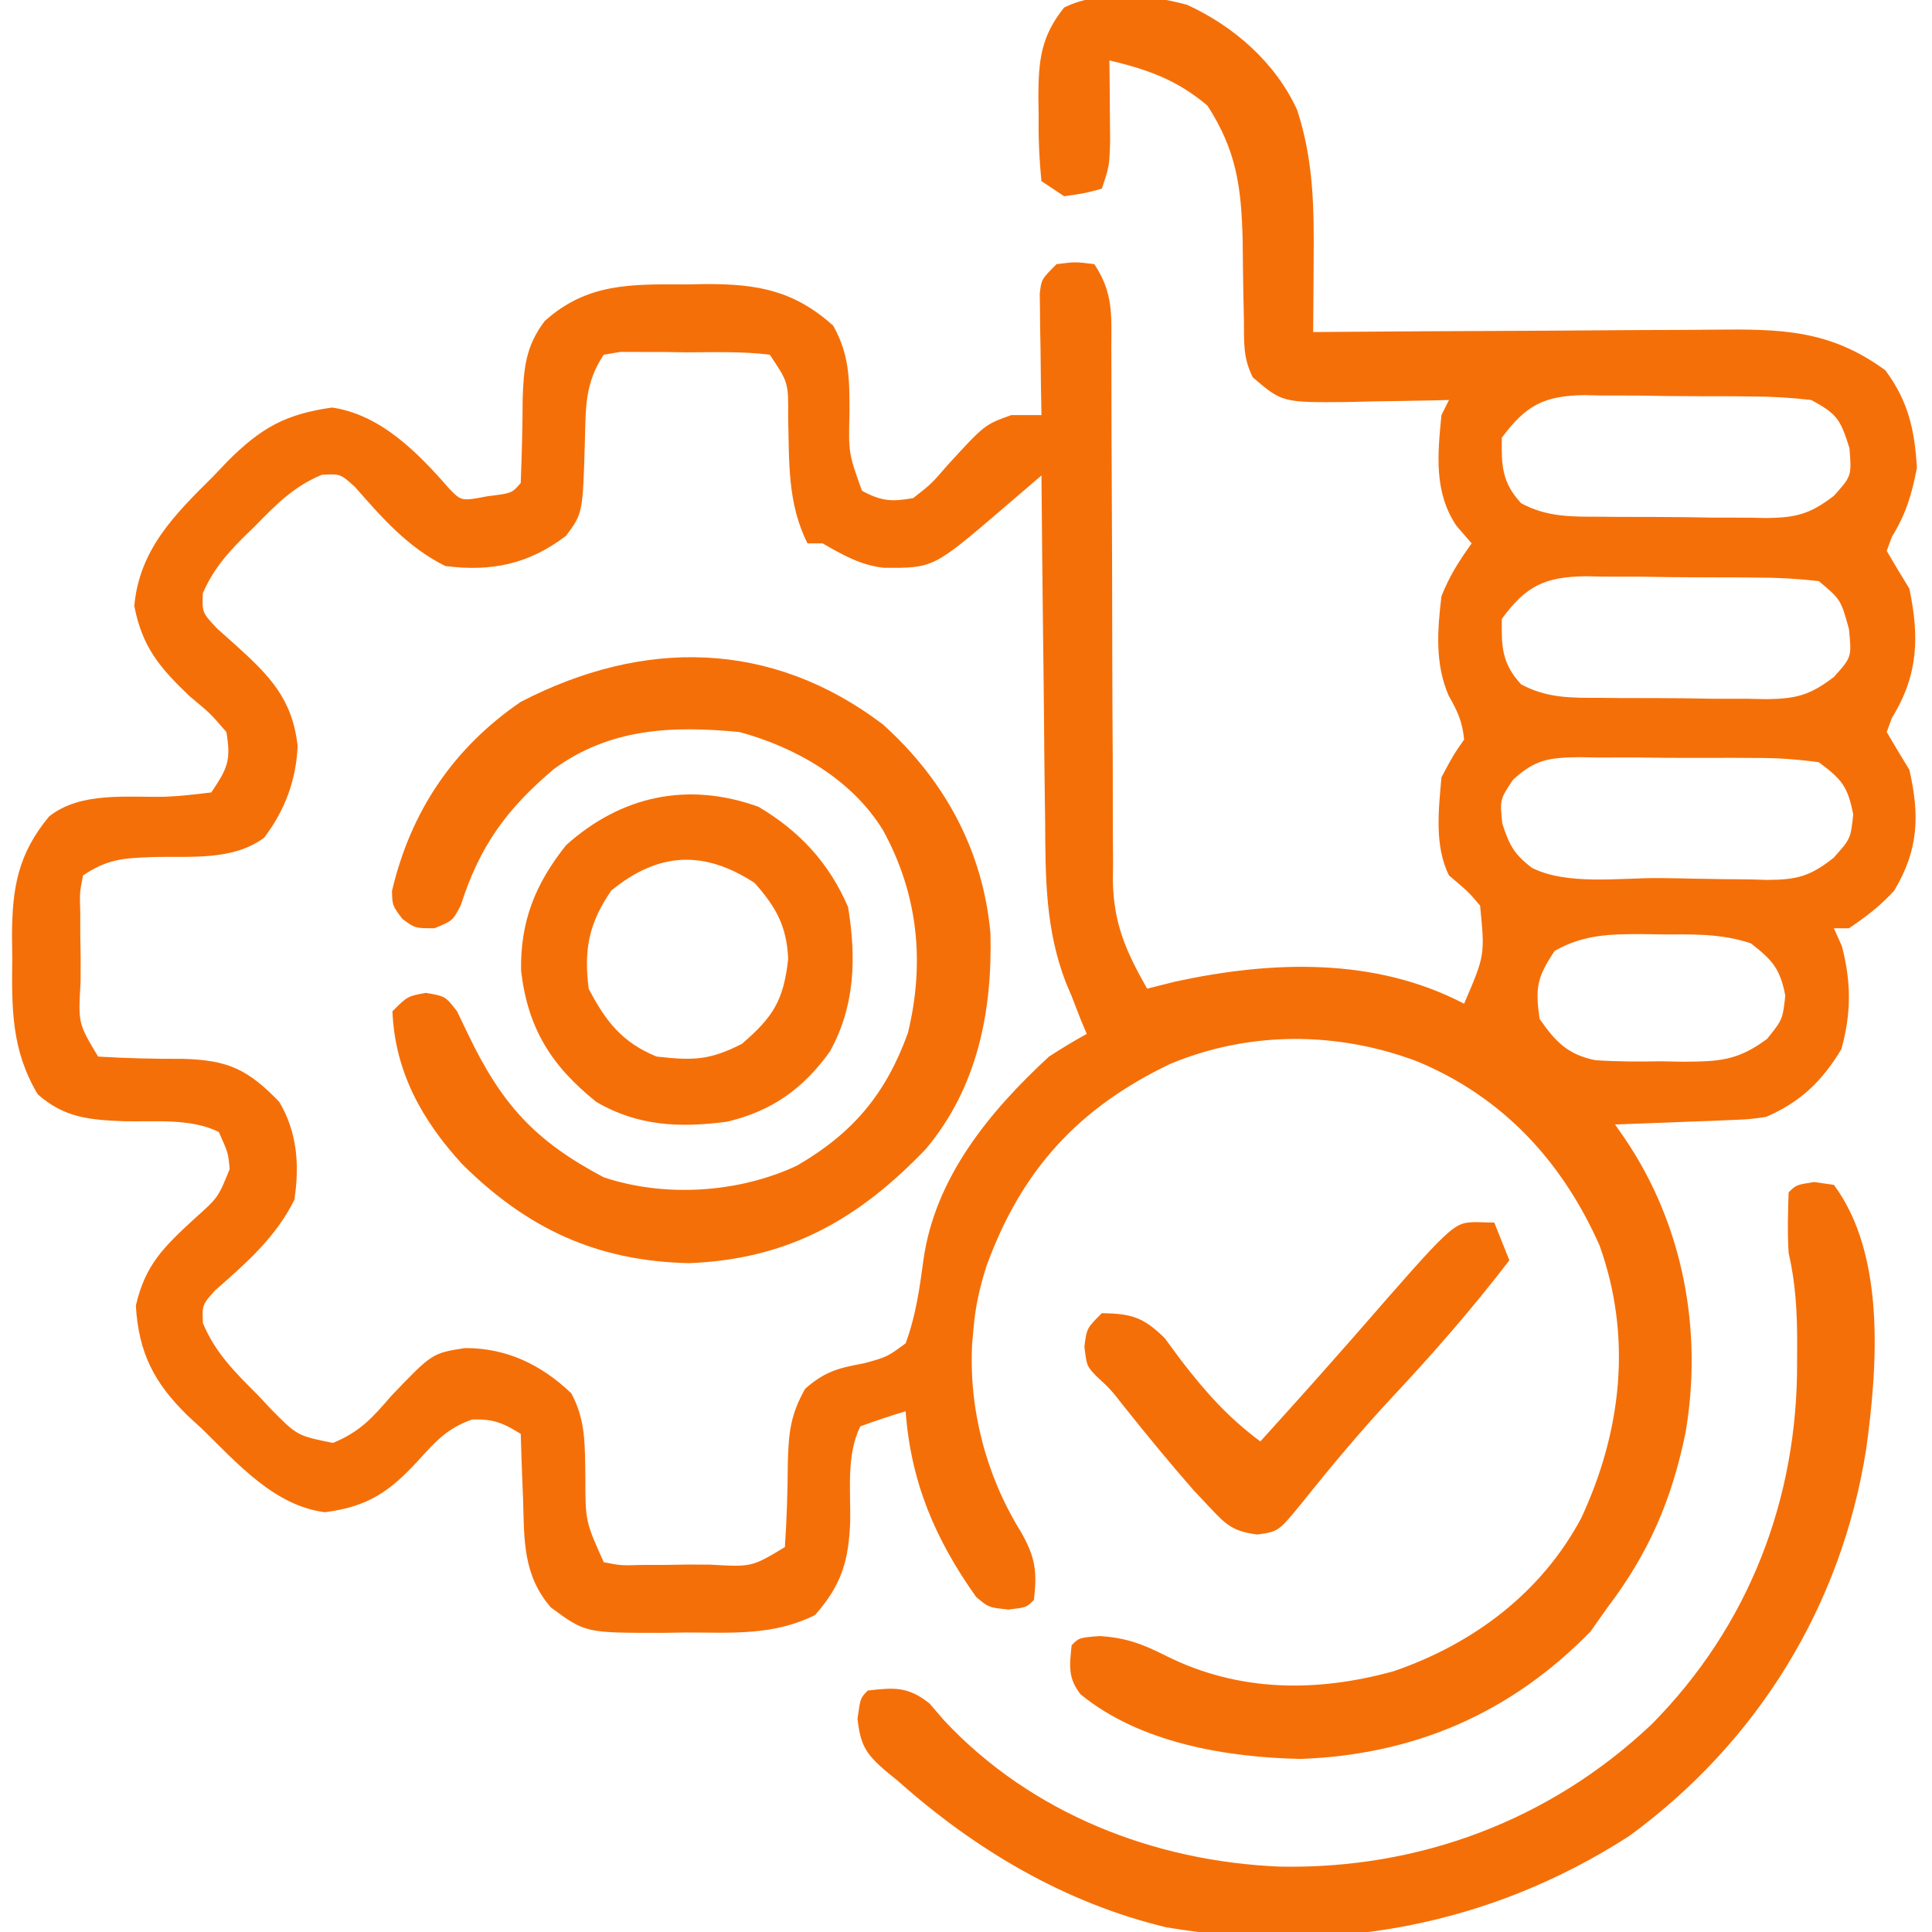
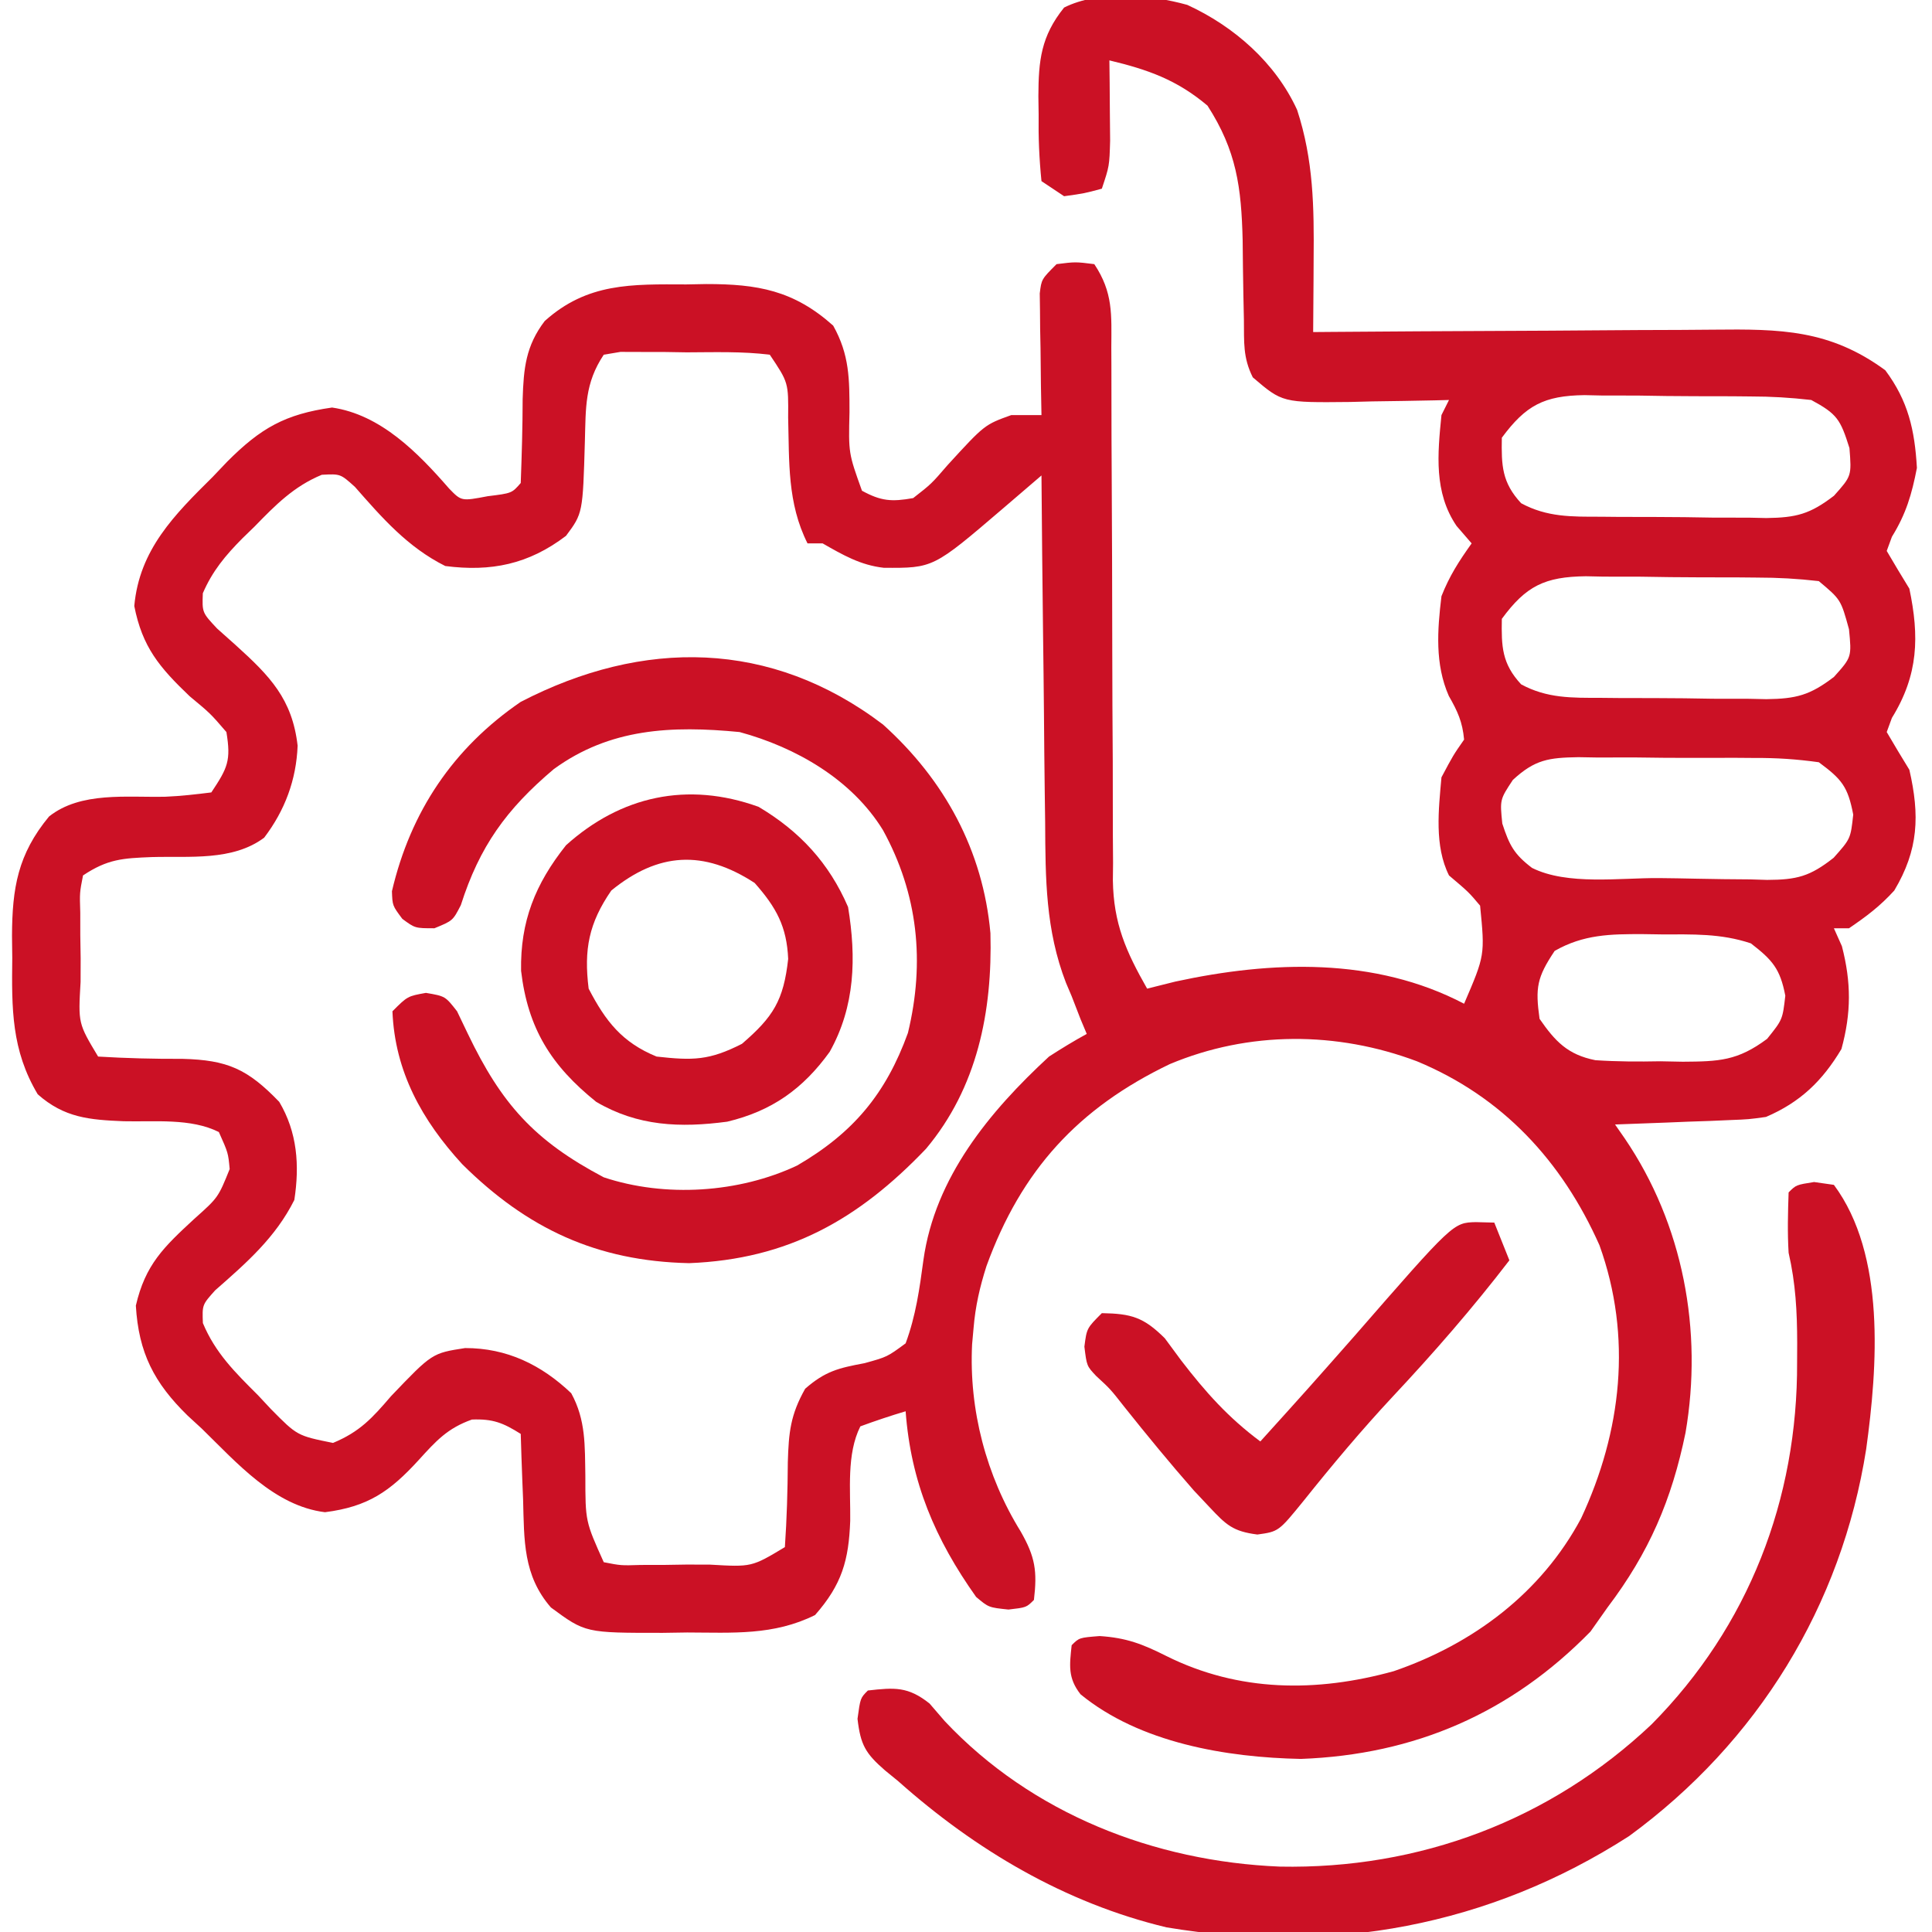
<svg xmlns="http://www.w3.org/2000/svg" version="1.1" width="256" height="256">
-   <path d="M0 0 C6.199 2.85 11.686 7.659 14.551 13.914 C16.724 20.553 16.802 26.813 16.738 33.727 C16.734 34.653 16.729 35.58 16.725 36.535 C16.713 38.807 16.696 41.079 16.676 43.352 C17.487 43.345 18.298 43.338 19.134 43.331 C26.799 43.271 34.464 43.226 42.129 43.196 C46.069 43.181 50.009 43.159 53.949 43.125 C57.756 43.093 61.561 43.075 65.368 43.067 C66.816 43.061 68.264 43.051 69.713 43.034 C78.589 42.939 85.12 43.011 92.488 48.414 C95.523 52.489 96.385 56.313 96.676 61.352 C95.995 64.869 95.238 67.441 93.363 70.477 C93.023 71.405 93.023 71.405 92.676 72.352 C93.655 74.03 94.659 75.695 95.676 77.352 C97.003 83.68 96.891 88.764 93.363 94.477 C93.023 95.405 93.023 95.405 92.676 96.352 C93.655 98.03 94.659 99.695 95.676 101.352 C97.061 107.389 96.904 111.944 93.676 117.352 C91.786 119.427 90.029 120.749 87.676 122.352 C87.016 122.352 86.356 122.352 85.676 122.352 C86.026 123.135 86.377 123.919 86.738 124.727 C87.981 129.53 87.987 133.553 86.676 138.352 C84.149 142.589 81.212 145.408 76.676 147.352 C74.386 147.67 74.386 147.67 71.91 147.766 C71.021 147.804 70.131 147.843 69.215 147.883 C67.834 147.929 67.834 147.929 66.426 147.977 C65.49 148.015 64.554 148.054 63.59 148.094 C61.285 148.188 58.981 148.273 56.676 148.352 C57.096 148.955 57.515 149.558 57.948 150.179 C65.716 161.596 68.337 175.681 66.016 189.195 C64.19 198.078 61.205 205.05 55.676 212.352 C54.562 213.929 54.562 213.929 53.426 215.539 C42.866 226.339 30.14 231.862 15.051 232.418 C5.188 232.224 -6.293 230.298 -14.148 223.855 C-15.847 221.683 -15.606 220.025 -15.324 217.352 C-14.324 216.352 -14.324 216.352 -11.609 216.137 C-8.053 216.369 -5.927 217.199 -2.762 218.789 C6.816 223.558 17.099 223.632 27.363 220.789 C37.875 217.175 46.888 210.436 52.18 200.539 C57.546 189.043 58.987 176.497 54.613 164.352 C49.655 153.212 41.783 144.685 30.426 139.977 C19.808 135.986 8.165 135.953 -2.324 140.352 C-14.443 146.168 -21.986 154.384 -26.613 167.117 C-27.5 169.904 -28.081 172.431 -28.324 175.352 C-28.387 176.054 -28.451 176.757 -28.516 177.48 C-28.947 186.142 -26.652 194.9 -22.074 202.289 C-20.148 205.659 -19.87 207.535 -20.324 211.352 C-21.324 212.352 -21.324 212.352 -23.695 212.625 C-26.324 212.352 -26.324 212.352 -27.984 210.953 C-33.423 203.287 -36.627 195.759 -37.324 186.352 C-39.345 186.953 -41.345 187.625 -43.324 188.352 C-45.17 192.042 -44.613 196.777 -44.666 200.879 C-44.862 206.09 -45.756 209.298 -49.324 213.352 C-54.826 216.088 -60.246 215.682 -66.262 215.664 C-67.334 215.68 -68.405 215.696 -69.51 215.713 C-79.753 215.719 -79.753 215.719 -84.324 212.352 C-88.031 208.091 -87.863 203.428 -88.012 198.039 C-88.046 197.203 -88.08 196.367 -88.115 195.506 C-88.197 193.455 -88.262 191.403 -88.324 189.352 C-90.656 187.883 -92.01 187.339 -94.793 187.449 C-98.032 188.604 -99.521 190.255 -101.824 192.789 C-105.656 196.992 -108.574 199.001 -114.262 199.727 C-120.952 198.907 -125.934 193.192 -130.574 188.664 C-131.198 188.09 -131.822 187.516 -132.465 186.924 C-136.902 182.587 -138.956 178.613 -139.324 172.352 C-138.062 166.913 -135.643 164.609 -131.574 160.852 C-128.414 158.031 -128.414 158.031 -126.891 154.258 C-127.088 152.116 -127.088 152.116 -128.324 149.352 C-132.049 147.489 -136.803 148.02 -140.939 147.922 C-145.463 147.733 -148.798 147.473 -152.324 144.352 C-155.818 138.5 -155.78 132.982 -155.699 126.289 C-155.717 124.838 -155.717 124.838 -155.734 123.357 C-155.708 117.042 -154.975 112.555 -150.824 107.539 C-146.613 104.205 -140.523 105.04 -135.396 104.922 C-133.365 104.838 -131.341 104.604 -129.324 104.352 C-127.148 101.088 -126.701 100.139 -127.324 96.352 C-129.448 93.886 -129.448 93.886 -132.199 91.602 C-136.206 87.777 -138.465 85.089 -139.531 79.652 C-138.859 72.182 -134.216 67.568 -129.137 62.539 C-128.502 61.872 -127.867 61.205 -127.213 60.518 C-122.785 56.081 -119.557 54.234 -113.324 53.352 C-106.889 54.29 -101.963 59.318 -97.812 64.09 C-96.187 65.766 -96.187 65.766 -92.699 65.102 C-89.502 64.708 -89.502 64.708 -88.324 63.352 C-88.188 59.643 -88.076 55.94 -88.07 52.229 C-87.944 48.166 -87.657 45.192 -85.152 41.895 C-79.496 36.808 -73.63 37.012 -66.387 37.039 C-65.084 37.015 -65.084 37.015 -63.756 36.99 C-56.951 36.985 -52.157 37.818 -46.922 42.5 C-44.752 46.373 -44.765 49.607 -44.762 53.977 C-44.896 59.394 -44.896 59.394 -43.109 64.375 C-40.576 65.761 -39.176 65.858 -36.324 65.352 C-33.912 63.47 -33.912 63.47 -31.762 60.977 C-26.862 55.626 -26.862 55.626 -23.324 54.352 C-22.004 54.352 -20.684 54.352 -19.324 54.352 C-19.347 53.075 -19.371 51.799 -19.395 50.484 C-19.413 48.815 -19.431 47.146 -19.449 45.477 C-19.466 44.635 -19.483 43.793 -19.5 42.926 C-19.506 42.12 -19.513 41.314 -19.52 40.484 C-19.53 39.741 -19.54 38.997 -19.551 38.231 C-19.324 36.352 -19.324 36.352 -17.324 34.352 C-14.824 34.039 -14.824 34.039 -12.324 34.352 C-9.824 38.102 -10.046 41.027 -10.069 45.368 C-10.063 46.593 -10.063 46.593 -10.058 47.843 C-10.051 49.617 -10.048 51.391 -10.05 53.166 C-10.051 55.979 -10.038 58.791 -10.021 61.604 C-9.975 69.602 -9.95 77.599 -9.943 85.597 C-9.938 90.489 -9.914 95.382 -9.878 100.274 C-9.868 102.134 -9.866 103.995 -9.871 105.856 C-9.878 108.467 -9.861 111.077 -9.838 113.688 C-9.847 114.45 -9.855 115.211 -9.863 115.995 C-9.776 121.699 -8.143 125.398 -5.324 130.352 C-4.087 130.042 -2.849 129.733 -1.574 129.414 C11.152 126.654 24.845 126.154 36.676 132.352 C39.44 125.921 39.44 125.921 38.797 119.355 C37.282 117.558 37.282 117.558 34.676 115.352 C32.721 111.442 33.298 106.624 33.676 102.352 C35.238 99.414 35.238 99.414 36.676 97.352 C36.462 95.004 35.817 93.597 34.648 91.562 C32.8 87.36 33.132 82.842 33.676 78.352 C34.743 75.651 35.977 73.74 37.676 71.352 C36.686 70.207 36.686 70.207 35.676 69.039 C32.659 64.593 33.161 59.515 33.676 54.352 C34.006 53.692 34.336 53.032 34.676 52.352 C34.066 52.367 33.456 52.383 32.827 52.399 C30.048 52.462 27.268 52.501 24.488 52.539 C23.529 52.564 22.569 52.589 21.58 52.615 C12.602 52.708 12.602 52.708 8.676 49.352 C7.359 46.718 7.532 44.697 7.5 41.75 C7.476 40.619 7.452 39.489 7.428 38.324 C7.385 35.949 7.354 33.574 7.334 31.199 C7.162 24.147 6.523 19.326 2.676 13.352 C-1.396 9.913 -5.247 8.57 -10.324 7.352 C-10.313 8.327 -10.301 9.303 -10.289 10.309 C-10.28 11.581 -10.271 12.853 -10.262 14.164 C-10.25 15.429 -10.239 16.693 -10.227 17.996 C-10.324 21.352 -10.324 21.352 -11.324 24.352 C-13.637 24.977 -13.637 24.977 -16.324 25.352 C-17.314 24.692 -18.304 24.032 -19.324 23.352 C-19.628 20.33 -19.742 17.558 -19.699 14.539 C-19.711 13.731 -19.722 12.924 -19.734 12.092 C-19.711 7.375 -19.398 4.167 -16.324 0.352 C-11.671 -1.975 -4.906 -1.369 0 0 Z M-77.324 46.352 C-79.854 50.146 -79.698 53.383 -79.824 57.789 C-80.099 67.363 -80.099 67.363 -82.324 70.352 C-87.284 74.124 -92.248 75.136 -98.324 74.352 C-103.31 71.859 -106.666 67.999 -110.297 63.863 C-112.218 62.133 -112.218 62.133 -114.68 62.262 C-118.377 63.785 -120.835 66.282 -123.574 69.102 C-124.386 69.89 -124.386 69.89 -125.215 70.695 C-127.463 72.966 -129.18 75.016 -130.449 77.961 C-130.543 80.516 -130.543 80.516 -128.559 82.633 C-127.739 83.365 -126.919 84.097 -126.074 84.852 C-121.564 88.931 -118.598 91.97 -117.887 98.164 C-118.068 102.702 -119.572 106.732 -122.324 110.352 C-126.516 113.472 -132.216 112.775 -137.213 112.918 C-141.056 113.072 -143.056 113.172 -146.324 115.352 C-146.773 117.64 -146.773 117.64 -146.688 120.289 C-146.687 121.266 -146.686 122.243 -146.686 123.25 C-146.669 124.274 -146.653 125.297 -146.637 126.352 C-146.64 127.375 -146.643 128.399 -146.646 129.453 C-146.967 134.952 -146.967 134.952 -144.324 139.352 C-140.59 139.578 -136.892 139.669 -133.152 139.654 C-127.156 139.807 -124.507 141.013 -120.324 145.352 C-117.93 149.379 -117.615 153.763 -118.324 158.352 C-120.817 163.337 -124.677 166.694 -128.812 170.324 C-130.534 172.241 -130.534 172.241 -130.441 174.668 C-128.792 178.631 -126.149 181.224 -123.137 184.227 C-122.571 184.832 -122.006 185.438 -121.424 186.062 C-117.944 189.589 -117.944 189.589 -113.199 190.547 C-109.651 189.072 -108.004 187.261 -105.512 184.352 C-100.069 178.656 -100.069 178.656 -95.699 177.977 C-90.166 177.967 -85.594 180.192 -81.633 183.961 C-79.686 187.517 -79.833 190.919 -79.762 194.914 C-79.76 200.938 -79.76 200.938 -77.324 206.352 C-75.036 206.8 -75.036 206.8 -72.387 206.715 C-70.921 206.714 -70.921 206.714 -69.426 206.713 C-68.402 206.697 -67.379 206.681 -66.324 206.664 C-65.301 206.667 -64.277 206.671 -63.223 206.674 C-57.724 206.995 -57.724 206.995 -53.324 204.352 C-53.064 200.588 -52.958 196.862 -52.934 193.092 C-52.818 189.177 -52.594 186.828 -50.633 183.363 C-47.957 181.031 -46.215 180.625 -42.762 179.977 C-39.765 179.149 -39.765 179.149 -37.324 177.352 C-35.975 173.71 -35.48 170.127 -34.965 166.305 C-33.435 155.367 -26.216 146.643 -18.324 139.352 C-16.69 138.299 -15.032 137.28 -13.324 136.352 C-13.726 135.393 -13.726 135.393 -14.137 134.414 C-14.529 133.403 -14.92 132.393 -15.324 131.352 C-15.573 130.766 -15.822 130.18 -16.078 129.576 C-18.786 122.564 -18.798 115.794 -18.836 108.348 C-18.854 107.029 -18.872 105.71 -18.89 104.351 C-18.937 100.874 -18.968 97.397 -18.994 93.92 C-19.024 90.36 -19.07 86.8 -19.115 83.24 C-19.201 76.277 -19.268 69.315 -19.324 62.352 C-19.791 62.752 -20.258 63.153 -20.739 63.565 C-21.359 64.097 -21.979 64.628 -22.617 65.176 C-23.228 65.7 -23.84 66.224 -24.469 66.764 C-33.665 74.634 -33.665 74.634 -40.223 74.586 C-43.311 74.241 -45.655 72.877 -48.324 71.352 C-48.984 71.352 -49.644 71.352 -50.324 71.352 C-53.017 65.999 -52.734 60.535 -52.891 54.682 C-52.85 50.038 -52.85 50.038 -55.324 46.352 C-58.972 45.899 -62.652 46.027 -66.324 46.039 C-67.348 46.023 -68.371 46.007 -69.426 45.99 C-70.403 45.99 -71.38 45.989 -72.387 45.988 C-73.285 45.985 -74.184 45.982 -75.109 45.979 C-75.84 46.102 -76.571 46.225 -77.324 46.352 Z M41.676 57.352 C41.612 61.03 41.68 63.278 44.237 66.033 C47.677 67.893 50.948 67.819 54.766 67.82 C55.938 67.832 55.938 67.832 57.134 67.843 C58.784 67.854 60.434 67.857 62.084 67.853 C64.602 67.852 67.117 67.893 69.635 67.938 C71.241 67.943 72.847 67.945 74.453 67.945 C75.202 67.962 75.951 67.978 76.723 67.995 C80.683 67.943 82.51 67.479 85.686 65.041 C88.026 62.423 88.026 62.423 87.738 58.727 C86.538 54.913 86.112 54.209 82.676 52.352 C79.903 52.035 77.359 51.884 74.586 51.883 C73.804 51.875 73.023 51.868 72.218 51.86 C70.568 51.849 68.918 51.846 67.268 51.851 C64.75 51.852 62.235 51.81 59.717 51.766 C58.111 51.76 56.505 51.758 54.898 51.758 C54.149 51.741 53.4 51.725 52.628 51.708 C47.272 51.779 44.854 53.056 41.676 57.352 Z M41.676 81.352 C41.612 85.03 41.68 87.278 44.237 90.033 C47.677 91.893 50.948 91.819 54.766 91.82 C55.938 91.832 55.938 91.832 57.134 91.843 C58.784 91.854 60.434 91.857 62.084 91.853 C64.602 91.852 67.117 91.893 69.635 91.938 C71.241 91.943 72.847 91.945 74.453 91.945 C75.202 91.962 75.951 91.978 76.723 91.995 C80.684 91.943 82.512 91.477 85.69 89.041 C88.035 86.423 88.035 86.423 87.676 82.727 C86.595 78.799 86.595 78.799 83.676 76.352 C80.864 76.029 78.279 75.884 75.465 75.883 C74.66 75.875 73.855 75.868 73.025 75.86 C71.322 75.849 69.619 75.846 67.916 75.851 C65.317 75.852 62.72 75.81 60.121 75.766 C58.465 75.76 56.809 75.758 55.152 75.758 C54.378 75.741 53.604 75.725 52.807 75.708 C47.377 75.777 44.891 76.972 41.676 81.352 Z M43.137 102.696 C41.415 105.303 41.415 105.303 41.738 108.477 C42.677 111.357 43.302 112.548 45.676 114.352 C50.348 116.688 57.314 115.663 62.506 115.702 C64.155 115.718 65.805 115.745 67.455 115.784 C69.837 115.839 72.218 115.86 74.602 115.875 C75.335 115.898 76.069 115.92 76.824 115.944 C80.778 115.927 82.504 115.487 85.645 113.01 C87.89 110.488 87.89 110.488 88.238 107.289 C87.525 103.565 86.717 102.604 83.676 100.352 C80.696 99.942 78.093 99.767 75.113 99.785 C74.285 99.779 73.457 99.773 72.603 99.766 C70.855 99.759 69.107 99.762 67.358 99.775 C64.684 99.789 62.014 99.755 59.34 99.717 C57.639 99.716 55.939 99.718 54.238 99.723 C53.041 99.703 53.041 99.703 51.82 99.682 C47.892 99.748 46.069 99.989 43.137 102.696 Z M48.676 125.352 C46.33 128.87 46.096 130.209 46.676 134.352 C48.76 137.36 50.404 139.096 54.069 139.833 C56.954 140.026 59.785 140.033 62.676 139.977 C63.661 139.996 64.645 140.015 65.66 140.035 C70.449 140.003 72.904 139.926 76.828 137.004 C78.875 134.456 78.875 134.456 79.238 131.289 C78.554 127.715 77.528 126.552 74.676 124.352 C70.671 123.017 66.994 123.167 62.801 123.164 C61.998 123.152 61.195 123.14 60.367 123.127 C56.075 123.116 52.501 123.163 48.676 125.352 Z " fill="#F56F08" transform="translate(157.3242,0.6484375)" />
-   <path d="M0 0 C8.15 7.335 13.254 16.684 14.238 27.656 C14.509 38.023 12.505 48.116 5.695 56.227 C-3.259 65.594 -12.544 70.857 -25.688 71.375 C-37.943 71.112 -47.153 66.786 -55.742 58.273 C-61.069 52.47 -64.68 46.005 -65 38 C-63 36 -63 36 -60.562 35.562 C-58 36 -58 36 -56.438 38 C-55.963 38.99 -55.489 39.98 -55 41 C-50.557 50.259 -46.224 55.134 -37 60 C-28.868 62.711 -19.066 62.066 -11.375 58.438 C-3.954 54.123 0.377 48.953 3.305 40.871 C5.58 31.474 4.641 22.458 0 14 C-4.122 7.283 -11.525 3.031 -19 1 C-28.007 0.13 -36.192 0.49 -43.633 5.922 C-49.922 11.24 -53.457 16.165 -55.938 23.938 C-57 26 -57 26 -59.438 27 C-62 27 -62 27 -63.688 25.754 C-65 24 -65 24 -65.066 22.09 C-62.599 11.55 -56.962 3.138 -48 -3 C-31.799 -11.382 -14.85 -11.273 0 0 Z " fill="#F56F08" transform="translate(117,96)" />
-   <path d="M0 0 C1.299 0.186 1.299 0.186 2.625 0.375 C9.517 9.655 8.407 24.486 6.904 35.389 C3.642 56.134 -7.469 74.21 -24.512 86.668 C-43.086 98.61 -64.023 102.4 -85.812 98.758 C-99.244 95.542 -111.124 88.502 -121.375 79.375 C-121.942 78.912 -122.509 78.449 -123.094 77.973 C-125.688 75.717 -126.35 74.596 -126.75 71.125 C-126.375 68.375 -126.375 68.375 -125.375 67.375 C-121.829 66.974 -120.054 66.835 -117.207 69.098 C-116.541 69.87 -115.874 70.642 -115.188 71.438 C-103.671 83.685 -87.45 90.027 -70.79 90.71 C-52.33 91.074 -34.988 84.587 -21.526 71.856 C-8.677 58.884 -2.167 42.04 -2.25 23.875 C-2.246 23.033 -2.242 22.191 -2.238 21.324 C-2.245 17.187 -2.443 13.423 -3.375 9.375 C-3.538 6.677 -3.465 4.085 -3.375 1.375 C-2.375 0.375 -2.375 0.375 0 0 Z " fill="#F56F08" transform="translate(240.375,156.625)" />
-   <path d="M0 0 C5.446 3.238 9.335 7.435 11.855 13.277 C12.954 19.977 12.796 26.428 9.418 32.465 C5.879 37.375 1.743 40.314 -4.164 41.719 C-10.401 42.547 -16.012 42.326 -21.52 39.09 C-27.488 34.294 -30.578 29.355 -31.473 21.73 C-31.589 15.199 -29.609 10.231 -25.52 5.09 C-18.289 -1.417 -9.445 -3.412 0 0 Z M-19.52 11.09 C-22.494 15.407 -23.168 18.901 -22.52 24.09 C-20.267 28.427 -18.081 31.224 -13.52 33.09 C-8.692 33.626 -6.541 33.61 -2.207 31.402 C1.947 27.828 3.307 25.652 3.918 20.152 C3.732 15.861 2.35 13.337 -0.52 10.09 C-7.321 5.654 -13.318 6.032 -19.52 11.09 Z " fill="#F56F08" transform="translate(100.5195,106.9102)" />
-   <path d="M0 0 C1.207 0.031 1.207 0.031 2.438 0.062 C3.098 1.712 3.757 3.362 4.438 5.062 C-0.425 11.397 -5.59 17.329 -11.045 23.148 C-15.18 27.584 -19.033 32.181 -22.82 36.918 C-26.14 41.004 -26.14 41.004 -28.953 41.395 C-32.204 40.981 -33.092 40.118 -35.312 37.75 C-35.992 37.028 -36.671 36.306 -37.371 35.562 C-40.541 31.947 -43.586 28.241 -46.582 24.48 C-48.44 22.112 -48.44 22.112 -50.305 20.398 C-51.562 19.062 -51.562 19.062 -51.875 16.5 C-51.562 14.062 -51.562 14.062 -49.562 12.062 C-45.644 12.127 -44.025 12.603 -41.219 15.391 C-40.507 16.355 -39.796 17.319 -39.062 18.312 C-35.827 22.522 -32.813 25.902 -28.562 29.062 C-22.27 22.101 -22.27 22.101 -16.062 15.062 C-3.004 0.073 -3.004 0.073 0 0 Z " fill="#F56F08" transform="translate(195.5625,161.9375)" />
+   <path d="M0 0 C6.199 2.85 11.686 7.659 14.551 13.914 C16.724 20.553 16.802 26.813 16.738 33.727 C16.734 34.653 16.729 35.58 16.725 36.535 C16.713 38.807 16.696 41.079 16.676 43.352 C17.487 43.345 18.298 43.338 19.134 43.331 C26.799 43.271 34.464 43.226 42.129 43.196 C46.069 43.181 50.009 43.159 53.949 43.125 C57.756 43.093 61.561 43.075 65.368 43.067 C66.816 43.061 68.264 43.051 69.713 43.034 C78.589 42.939 85.12 43.011 92.488 48.414 C95.523 52.489 96.385 56.313 96.676 61.352 C95.995 64.869 95.238 67.441 93.363 70.477 C93.023 71.405 93.023 71.405 92.676 72.352 C93.655 74.03 94.659 75.695 95.676 77.352 C97.003 83.68 96.891 88.764 93.363 94.477 C93.023 95.405 93.023 95.405 92.676 96.352 C93.655 98.03 94.659 99.695 95.676 101.352 C97.061 107.389 96.904 111.944 93.676 117.352 C91.786 119.427 90.029 120.749 87.676 122.352 C87.016 122.352 86.356 122.352 85.676 122.352 C86.026 123.135 86.377 123.919 86.738 124.727 C87.981 129.53 87.987 133.553 86.676 138.352 C84.149 142.589 81.212 145.408 76.676 147.352 C74.386 147.67 74.386 147.67 71.91 147.766 C71.021 147.804 70.131 147.843 69.215 147.883 C67.834 147.929 67.834 147.929 66.426 147.977 C65.49 148.015 64.554 148.054 63.59 148.094 C61.285 148.188 58.981 148.273 56.676 148.352 C57.096 148.955 57.515 149.558 57.948 150.179 C65.716 161.596 68.337 175.681 66.016 189.195 C64.19 198.078 61.205 205.05 55.676 212.352 C54.562 213.929 54.562 213.929 53.426 215.539 C42.866 226.339 30.14 231.862 15.051 232.418 C5.188 232.224 -6.293 230.298 -14.148 223.855 C-15.847 221.683 -15.606 220.025 -15.324 217.352 C-14.324 216.352 -14.324 216.352 -11.609 216.137 C-8.053 216.369 -5.927 217.199 -2.762 218.789 C6.816 223.558 17.099 223.632 27.363 220.789 C37.875 217.175 46.888 210.436 52.18 200.539 C57.546 189.043 58.987 176.497 54.613 164.352 C49.655 153.212 41.783 144.685 30.426 139.977 C19.808 135.986 8.165 135.953 -2.324 140.352 C-14.443 146.168 -21.986 154.384 -26.613 167.117 C-27.5 169.904 -28.081 172.431 -28.324 175.352 C-28.387 176.054 -28.451 176.757 -28.516 177.48 C-28.947 186.142 -26.652 194.9 -22.074 202.289 C-20.148 205.659 -19.87 207.535 -20.324 211.352 C-21.324 212.352 -21.324 212.352 -23.695 212.625 C-26.324 212.352 -26.324 212.352 -27.984 210.953 C-33.423 203.287 -36.627 195.759 -37.324 186.352 C-39.345 186.953 -41.345 187.625 -43.324 188.352 C-45.17 192.042 -44.613 196.777 -44.666 200.879 C-44.862 206.09 -45.756 209.298 -49.324 213.352 C-54.826 216.088 -60.246 215.682 -66.262 215.664 C-67.334 215.68 -68.405 215.696 -69.51 215.713 C-79.753 215.719 -79.753 215.719 -84.324 212.352 C-88.031 208.091 -87.863 203.428 -88.012 198.039 C-88.046 197.203 -88.08 196.367 -88.115 195.506 C-88.197 193.455 -88.262 191.403 -88.324 189.352 C-90.656 187.883 -92.01 187.339 -94.793 187.449 C-98.032 188.604 -99.521 190.255 -101.824 192.789 C-105.656 196.992 -108.574 199.001 -114.262 199.727 C-120.952 198.907 -125.934 193.192 -130.574 188.664 C-131.198 188.09 -131.822 187.516 -132.465 186.924 C-136.902 182.587 -138.956 178.613 -139.324 172.352 C-138.062 166.913 -135.643 164.609 -131.574 160.852 C-128.414 158.031 -128.414 158.031 -126.891 154.258 C-127.088 152.116 -127.088 152.116 -128.324 149.352 C-132.049 147.489 -136.803 148.02 -140.939 147.922 C-145.463 147.733 -148.798 147.473 -152.324 144.352 C-155.818 138.5 -155.78 132.982 -155.699 126.289 C-155.717 124.838 -155.717 124.838 -155.734 123.357 C-155.708 117.042 -154.975 112.555 -150.824 107.539 C-146.613 104.205 -140.523 105.04 -135.396 104.922 C-133.365 104.838 -131.341 104.604 -129.324 104.352 C-127.148 101.088 -126.701 100.139 -127.324 96.352 C-129.448 93.886 -129.448 93.886 -132.199 91.602 C-136.206 87.777 -138.465 85.089 -139.531 79.652 C-138.859 72.182 -134.216 67.568 -129.137 62.539 C-128.502 61.872 -127.867 61.205 -127.213 60.518 C-122.785 56.081 -119.557 54.234 -113.324 53.352 C-106.889 54.29 -101.963 59.318 -97.812 64.09 C-96.187 65.766 -96.187 65.766 -92.699 65.102 C-89.502 64.708 -89.502 64.708 -88.324 63.352 C-88.188 59.643 -88.076 55.94 -88.07 52.229 C-87.944 48.166 -87.657 45.192 -85.152 41.895 C-79.496 36.808 -73.63 37.012 -66.387 37.039 C-65.084 37.015 -65.084 37.015 -63.756 36.99 C-56.951 36.985 -52.157 37.818 -46.922 42.5 C-44.752 46.373 -44.765 49.607 -44.762 53.977 C-44.896 59.394 -44.896 59.394 -43.109 64.375 C-40.576 65.761 -39.176 65.858 -36.324 65.352 C-33.912 63.47 -33.912 63.47 -31.762 60.977 C-26.862 55.626 -26.862 55.626 -23.324 54.352 C-22.004 54.352 -20.684 54.352 -19.324 54.352 C-19.347 53.075 -19.371 51.799 -19.395 50.484 C-19.413 48.815 -19.431 47.146 -19.449 45.477 C-19.466 44.635 -19.483 43.793 -19.5 42.926 C-19.506 42.12 -19.513 41.314 -19.52 40.484 C-19.53 39.741 -19.54 38.997 -19.551 38.231 C-19.324 36.352 -19.324 36.352 -17.324 34.352 C-14.824 34.039 -14.824 34.039 -12.324 34.352 C-9.824 38.102 -10.046 41.027 -10.069 45.368 C-10.063 46.593 -10.063 46.593 -10.058 47.843 C-10.051 49.617 -10.048 51.391 -10.05 53.166 C-10.051 55.979 -10.038 58.791 -10.021 61.604 C-9.975 69.602 -9.95 77.599 -9.943 85.597 C-9.938 90.489 -9.914 95.382 -9.878 100.274 C-9.868 102.134 -9.866 103.995 -9.871 105.856 C-9.878 108.467 -9.861 111.077 -9.838 113.688 C-9.847 114.45 -9.855 115.211 -9.863 115.995 C-9.776 121.699 -8.143 125.398 -5.324 130.352 C-4.087 130.042 -2.849 129.733 -1.574 129.414 C11.152 126.654 24.845 126.154 36.676 132.352 C39.44 125.921 39.44 125.921 38.797 119.355 C37.282 117.558 37.282 117.558 34.676 115.352 C32.721 111.442 33.298 106.624 33.676 102.352 C35.238 99.414 35.238 99.414 36.676 97.352 C36.462 95.004 35.817 93.597 34.648 91.562 C32.8 87.36 33.132 82.842 33.676 78.352 C34.743 75.651 35.977 73.74 37.676 71.352 C36.686 70.207 36.686 70.207 35.676 69.039 C32.659 64.593 33.161 59.515 33.676 54.352 C34.006 53.692 34.336 53.032 34.676 52.352 C34.066 52.367 33.456 52.383 32.827 52.399 C30.048 52.462 27.268 52.501 24.488 52.539 C23.529 52.564 22.569 52.589 21.58 52.615 C12.602 52.708 12.602 52.708 8.676 49.352 C7.359 46.718 7.532 44.697 7.5 41.75 C7.476 40.619 7.452 39.489 7.428 38.324 C7.385 35.949 7.354 33.574 7.334 31.199 C7.162 24.147 6.523 19.326 2.676 13.352 C-1.396 9.913 -5.247 8.57 -10.324 7.352 C-10.313 8.327 -10.301 9.303 -10.289 10.309 C-10.28 11.581 -10.271 12.853 -10.262 14.164 C-10.25 15.429 -10.239 16.693 -10.227 17.996 C-10.324 21.352 -10.324 21.352 -11.324 24.352 C-13.637 24.977 -13.637 24.977 -16.324 25.352 C-17.314 24.692 -18.304 24.032 -19.324 23.352 C-19.628 20.33 -19.742 17.558 -19.699 14.539 C-19.711 13.731 -19.722 12.924 -19.734 12.092 C-19.711 7.375 -19.398 4.167 -16.324 0.352 C-11.671 -1.975 -4.906 -1.369 0 0 Z M-77.324 46.352 C-79.854 50.146 -79.698 53.383 -79.824 57.789 C-80.099 67.363 -80.099 67.363 -82.324 70.352 C-87.284 74.124 -92.248 75.136 -98.324 74.352 C-103.31 71.859 -106.666 67.999 -110.297 63.863 C-112.218 62.133 -112.218 62.133 -114.68 62.262 C-118.377 63.785 -120.835 66.282 -123.574 69.102 C-124.386 69.89 -124.386 69.89 -125.215 70.695 C-127.463 72.966 -129.18 75.016 -130.449 77.961 C-130.543 80.516 -130.543 80.516 -128.559 82.633 C-127.739 83.365 -126.919 84.097 -126.074 84.852 C-121.564 88.931 -118.598 91.97 -117.887 98.164 C-118.068 102.702 -119.572 106.732 -122.324 110.352 C-126.516 113.472 -132.216 112.775 -137.213 112.918 C-141.056 113.072 -143.056 113.172 -146.324 115.352 C-146.773 117.64 -146.773 117.64 -146.688 120.289 C-146.687 121.266 -146.686 122.243 -146.686 123.25 C-146.669 124.274 -146.653 125.297 -146.637 126.352 C-146.64 127.375 -146.643 128.399 -146.646 129.453 C-146.967 134.952 -146.967 134.952 -144.324 139.352 C-140.59 139.578 -136.892 139.669 -133.152 139.654 C-127.156 139.807 -124.507 141.013 -120.324 145.352 C-117.93 149.379 -117.615 153.763 -118.324 158.352 C-120.817 163.337 -124.677 166.694 -128.812 170.324 C-130.534 172.241 -130.534 172.241 -130.441 174.668 C-128.792 178.631 -126.149 181.224 -123.137 184.227 C-122.571 184.832 -122.006 185.438 -121.424 186.062 C-117.944 189.589 -117.944 189.589 -113.199 190.547 C-109.651 189.072 -108.004 187.261 -105.512 184.352 C-100.069 178.656 -100.069 178.656 -95.699 177.977 C-90.166 177.967 -85.594 180.192 -81.633 183.961 C-79.686 187.517 -79.833 190.919 -79.762 194.914 C-79.76 200.938 -79.76 200.938 -77.324 206.352 C-75.036 206.8 -75.036 206.8 -72.387 206.715 C-70.921 206.714 -70.921 206.714 -69.426 206.713 C-68.402 206.697 -67.379 206.681 -66.324 206.664 C-65.301 206.667 -64.277 206.671 -63.223 206.674 C-57.724 206.995 -57.724 206.995 -53.324 204.352 C-53.064 200.588 -52.958 196.862 -52.934 193.092 C-52.818 189.177 -52.594 186.828 -50.633 183.363 C-47.957 181.031 -46.215 180.625 -42.762 179.977 C-39.765 179.149 -39.765 179.149 -37.324 177.352 C-35.975 173.71 -35.48 170.127 -34.965 166.305 C-33.435 155.367 -26.216 146.643 -18.324 139.352 C-16.69 138.299 -15.032 137.28 -13.324 136.352 C-13.726 135.393 -13.726 135.393 -14.137 134.414 C-14.529 133.403 -14.92 132.393 -15.324 131.352 C-15.573 130.766 -15.822 130.18 -16.078 129.576 C-18.786 122.564 -18.798 115.794 -18.836 108.348 C-18.854 107.029 -18.872 105.71 -18.89 104.351 C-18.937 100.874 -18.968 97.397 -18.994 93.92 C-19.024 90.36 -19.07 86.8 -19.115 83.24 C-19.201 76.277 -19.268 69.315 -19.324 62.352 C-19.791 62.752 -20.258 63.153 -20.739 63.565 C-21.359 64.097 -21.979 64.628 -22.617 65.176 C-23.228 65.7 -23.84 66.224 -24.469 66.764 C-33.665 74.634 -33.665 74.634 -40.223 74.586 C-43.311 74.241 -45.655 72.877 -48.324 71.352 C-48.984 71.352 -49.644 71.352 -50.324 71.352 C-53.017 65.999 -52.734 60.535 -52.891 54.682 C-52.85 50.038 -52.85 50.038 -55.324 46.352 C-58.972 45.899 -62.652 46.027 -66.324 46.039 C-67.348 46.023 -68.371 46.007 -69.426 45.99 C-70.403 45.99 -71.38 45.989 -72.387 45.988 C-73.285 45.985 -74.184 45.982 -75.109 45.979 C-75.84 46.102 -76.571 46.225 -77.324 46.352 Z M41.676 57.352 C41.612 61.03 41.68 63.278 44.237 66.033 C47.677 67.893 50.948 67.819 54.766 67.82 C55.938 67.832 55.938 67.832 57.134 67.843 C58.784 67.854 60.434 67.857 62.084 67.853 C64.602 67.852 67.117 67.893 69.635 67.938 C71.241 67.943 72.847 67.945 74.453 67.945 C75.202 67.962 75.951 67.978 76.723 67.995 C80.683 67.943 82.51 67.479 85.686 65.041 C88.026 62.423 88.026 62.423 87.738 58.727 C86.538 54.913 86.112 54.209 82.676 52.352 C79.903 52.035 77.359 51.884 74.586 51.883 C73.804 51.875 73.023 51.868 72.218 51.86 C70.568 51.849 68.918 51.846 67.268 51.851 C64.75 51.852 62.235 51.81 59.717 51.766 C58.111 51.76 56.505 51.758 54.898 51.758 C54.149 51.741 53.4 51.725 52.628 51.708 C47.272 51.779 44.854 53.056 41.676 57.352 Z M41.676 81.352 C41.612 85.03 41.68 87.278 44.237 90.033 C47.677 91.893 50.948 91.819 54.766 91.82 C55.938 91.832 55.938 91.832 57.134 91.843 C58.784 91.854 60.434 91.857 62.084 91.853 C64.602 91.852 67.117 91.893 69.635 91.938 C71.241 91.943 72.847 91.945 74.453 91.945 C75.202 91.962 75.951 91.978 76.723 91.995 C80.684 91.943 82.512 91.477 85.69 89.041 C88.035 86.423 88.035 86.423 87.676 82.727 C86.595 78.799 86.595 78.799 83.676 76.352 C80.864 76.029 78.279 75.884 75.465 75.883 C74.66 75.875 73.855 75.868 73.025 75.86 C71.322 75.849 69.619 75.846 67.916 75.851 C65.317 75.852 62.72 75.81 60.121 75.766 C58.465 75.76 56.809 75.758 55.152 75.758 C54.378 75.741 53.604 75.725 52.807 75.708 C47.377 75.777 44.891 76.972 41.676 81.352 Z M43.137 102.696 C41.415 105.303 41.415 105.303 41.738 108.477 C42.677 111.357 43.302 112.548 45.676 114.352 C50.348 116.688 57.314 115.663 62.506 115.702 C64.155 115.718 65.805 115.745 67.455 115.784 C69.837 115.839 72.218 115.86 74.602 115.875 C75.335 115.898 76.069 115.92 76.824 115.944 C80.778 115.927 82.504 115.487 85.645 113.01 C87.89 110.488 87.89 110.488 88.238 107.289 C87.525 103.565 86.717 102.604 83.676 100.352 C80.696 99.942 78.093 99.767 75.113 99.785 C74.285 99.779 73.457 99.773 72.603 99.766 C70.855 99.759 69.107 99.762 67.358 99.775 C64.684 99.789 62.014 99.755 59.34 99.717 C57.639 99.716 55.939 99.718 54.238 99.723 C53.041 99.703 53.041 99.703 51.82 99.682 C47.892 99.748 46.069 99.989 43.137 102.696 Z M48.676 125.352 C46.33 128.87 46.096 130.209 46.676 134.352 C48.76 137.36 50.404 139.096 54.069 139.833 C56.954 140.026 59.785 140.033 62.676 139.977 C63.661 139.996 64.645 140.015 65.66 140.035 C70.449 140.003 72.904 139.926 76.828 137.004 C78.875 134.456 78.875 134.456 79.238 131.289 C78.554 127.715 77.528 126.552 74.676 124.352 C70.671 123.017 66.994 123.167 62.801 123.164 C61.998 123.152 61.195 123.14 60.367 123.127 C56.075 123.116 52.501 123.163 48.676 125.352 Z " fill="#cb1125" transform="translate(157.3242,0.6484375)" />
+   <path d="M0 0 C8.15 7.335 13.254 16.684 14.238 27.656 C14.509 38.023 12.505 48.116 5.695 56.227 C-3.259 65.594 -12.544 70.857 -25.688 71.375 C-37.943 71.112 -47.153 66.786 -55.742 58.273 C-61.069 52.47 -64.68 46.005 -65 38 C-63 36 -63 36 -60.562 35.562 C-58 36 -58 36 -56.438 38 C-55.963 38.99 -55.489 39.98 -55 41 C-50.557 50.259 -46.224 55.134 -37 60 C-28.868 62.711 -19.066 62.066 -11.375 58.438 C-3.954 54.123 0.377 48.953 3.305 40.871 C5.58 31.474 4.641 22.458 0 14 C-4.122 7.283 -11.525 3.031 -19 1 C-28.007 0.13 -36.192 0.49 -43.633 5.922 C-49.922 11.24 -53.457 16.165 -55.938 23.938 C-57 26 -57 26 -59.438 27 C-62 27 -62 27 -63.688 25.754 C-65 24 -65 24 -65.066 22.09 C-62.599 11.55 -56.962 3.138 -48 -3 C-31.799 -11.382 -14.85 -11.273 0 0 Z " fill="#cb1125" transform="translate(117,96)" />
+   <path d="M0 0 C1.299 0.186 1.299 0.186 2.625 0.375 C9.517 9.655 8.407 24.486 6.904 35.389 C3.642 56.134 -7.469 74.21 -24.512 86.668 C-43.086 98.61 -64.023 102.4 -85.812 98.758 C-99.244 95.542 -111.124 88.502 -121.375 79.375 C-121.942 78.912 -122.509 78.449 -123.094 77.973 C-125.688 75.717 -126.35 74.596 -126.75 71.125 C-126.375 68.375 -126.375 68.375 -125.375 67.375 C-121.829 66.974 -120.054 66.835 -117.207 69.098 C-116.541 69.87 -115.874 70.642 -115.188 71.438 C-103.671 83.685 -87.45 90.027 -70.79 90.71 C-52.33 91.074 -34.988 84.587 -21.526 71.856 C-8.677 58.884 -2.167 42.04 -2.25 23.875 C-2.246 23.033 -2.242 22.191 -2.238 21.324 C-2.245 17.187 -2.443 13.423 -3.375 9.375 C-3.538 6.677 -3.465 4.085 -3.375 1.375 C-2.375 0.375 -2.375 0.375 0 0 Z " fill="#cb1125" transform="translate(240.375,156.625)" />
+   <path d="M0 0 C5.446 3.238 9.335 7.435 11.855 13.277 C12.954 19.977 12.796 26.428 9.418 32.465 C5.879 37.375 1.743 40.314 -4.164 41.719 C-10.401 42.547 -16.012 42.326 -21.52 39.09 C-27.488 34.294 -30.578 29.355 -31.473 21.73 C-31.589 15.199 -29.609 10.231 -25.52 5.09 C-18.289 -1.417 -9.445 -3.412 0 0 Z M-19.52 11.09 C-22.494 15.407 -23.168 18.901 -22.52 24.09 C-20.267 28.427 -18.081 31.224 -13.52 33.09 C-8.692 33.626 -6.541 33.61 -2.207 31.402 C1.947 27.828 3.307 25.652 3.918 20.152 C3.732 15.861 2.35 13.337 -0.52 10.09 C-7.321 5.654 -13.318 6.032 -19.52 11.09 Z " fill="#cb1125" transform="translate(100.5195,106.9102)" />
+   <path d="M0 0 C1.207 0.031 1.207 0.031 2.438 0.062 C3.098 1.712 3.757 3.362 4.438 5.062 C-0.425 11.397 -5.59 17.329 -11.045 23.148 C-15.18 27.584 -19.033 32.181 -22.82 36.918 C-26.14 41.004 -26.14 41.004 -28.953 41.395 C-32.204 40.981 -33.092 40.118 -35.312 37.75 C-35.992 37.028 -36.671 36.306 -37.371 35.562 C-40.541 31.947 -43.586 28.241 -46.582 24.48 C-48.44 22.112 -48.44 22.112 -50.305 20.398 C-51.562 19.062 -51.562 19.062 -51.875 16.5 C-51.562 14.062 -51.562 14.062 -49.562 12.062 C-45.644 12.127 -44.025 12.603 -41.219 15.391 C-40.507 16.355 -39.796 17.319 -39.062 18.312 C-35.827 22.522 -32.813 25.902 -28.562 29.062 C-22.27 22.101 -22.27 22.101 -16.062 15.062 C-3.004 0.073 -3.004 0.073 0 0 Z " fill="#cb1125" transform="translate(195.5625,161.9375)" />
</svg>
